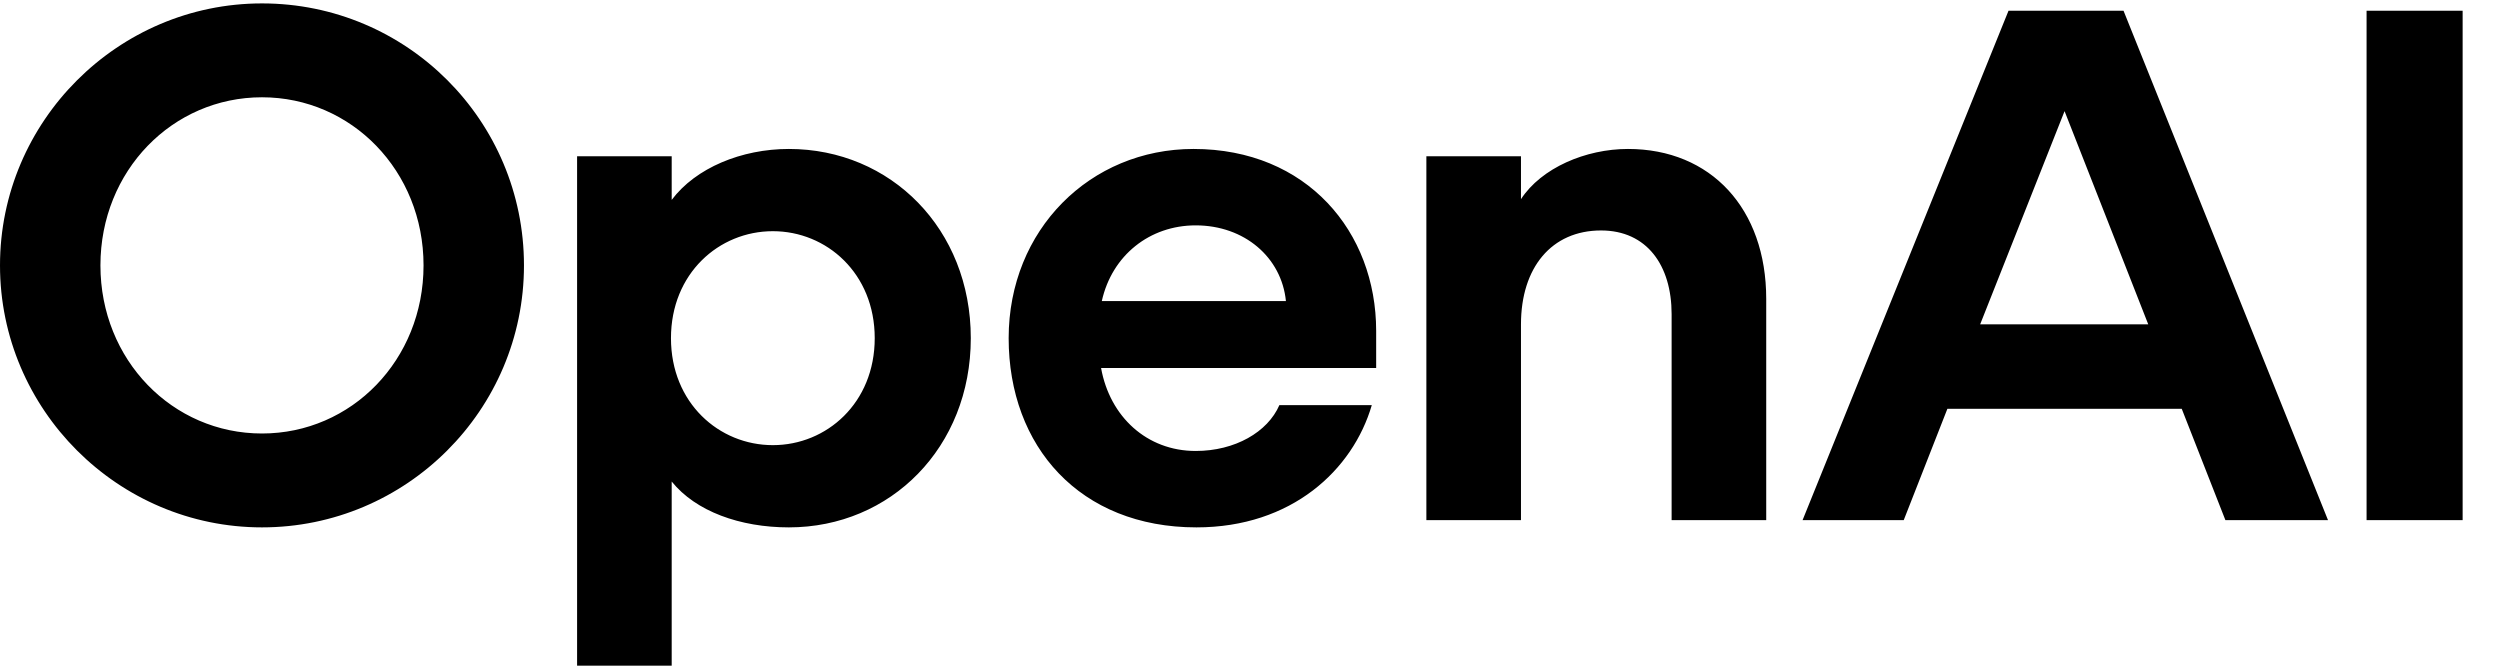
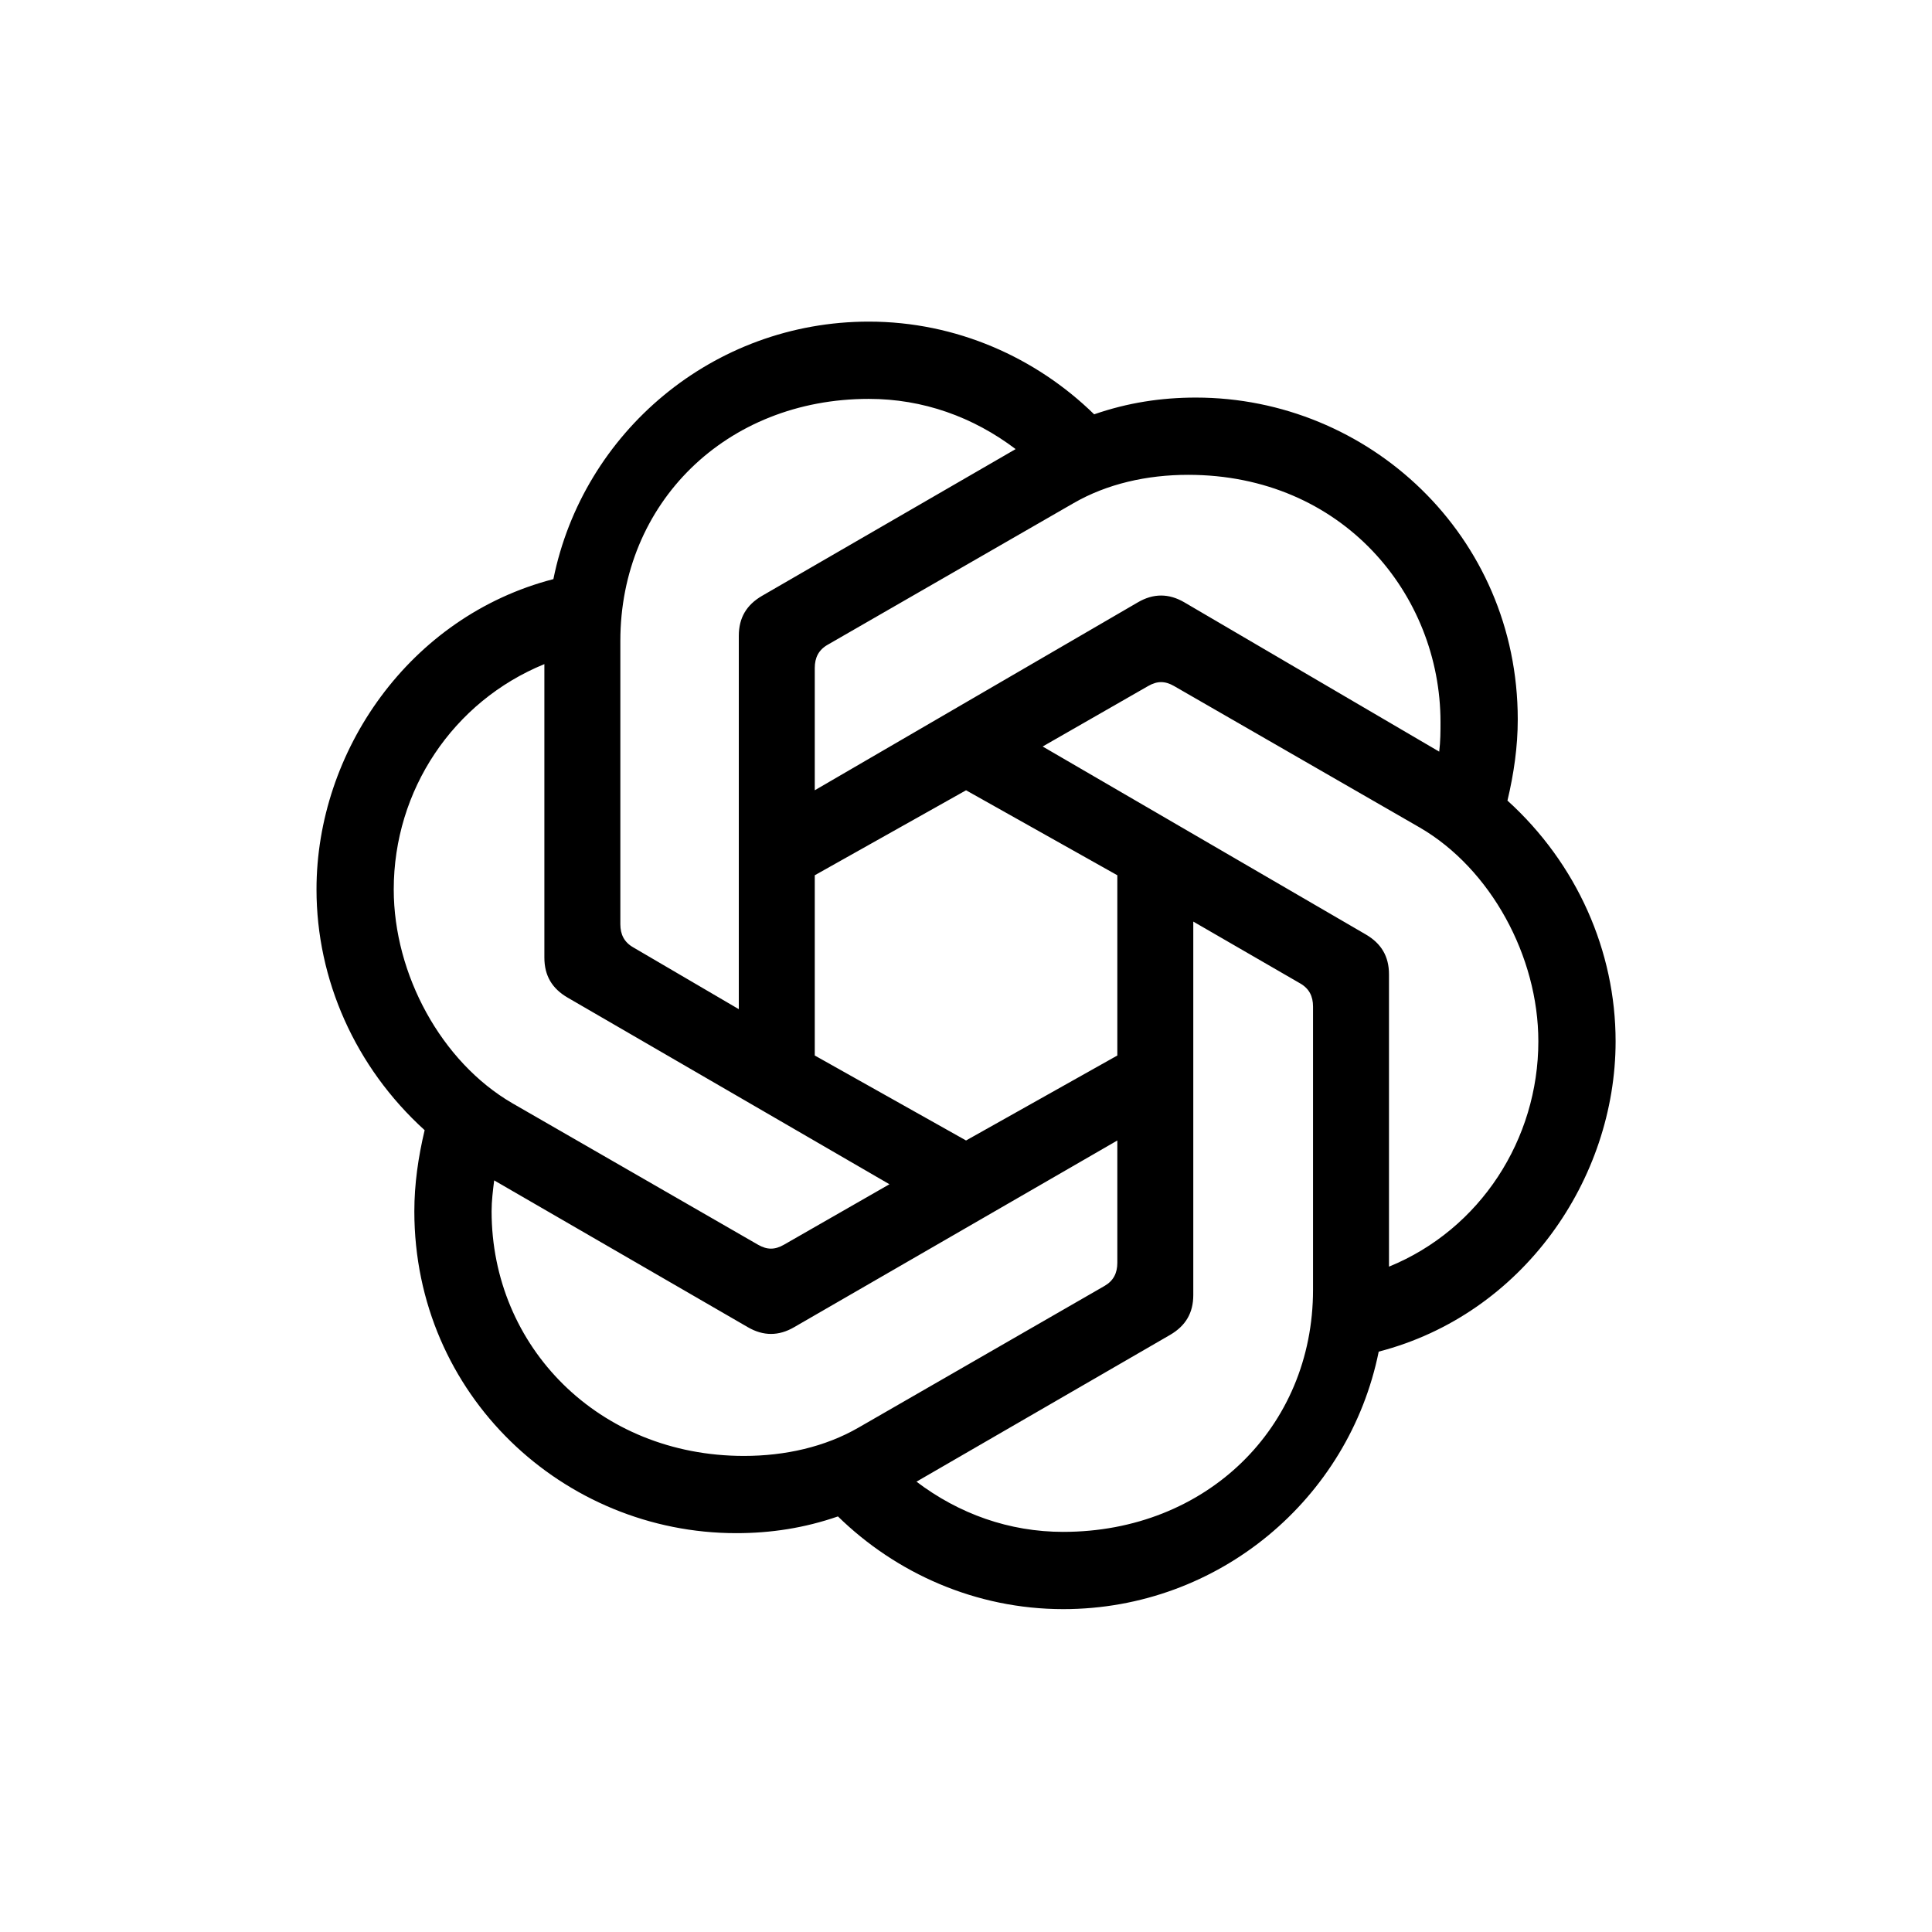
- <svg xmlns="http://www.w3.org/2000/svg" fill="none" viewBox="0 0 292 78">
-   <path fill="currentColor" d="M30.6.398C13.77.398 0 14.168 0 30.998s13.77 30.6 30.6 30.6 30.6-13.685 30.6-30.6S47.515.398 30.6.398m0 50.235c-10.455 0-18.87-8.585-18.87-19.635s8.415-19.635 18.87-19.635 18.87 8.585 18.87 19.635-8.415 19.635-18.87 19.635m61.54-33.235c-5.526 0-10.88 2.21-13.686 5.95v-5.1h-11.05v59.5h11.05V56.243c2.805 3.485 7.99 5.355 13.685 5.355 11.9 0 21.25-9.35 21.25-22.1s-9.35-22.1-21.25-22.1m-1.87 34.595c-6.29 0-11.9-4.93-11.9-12.495s5.61-12.495 11.9-12.495 11.899 4.93 11.899 12.495-5.61 12.495-11.9 12.495m49.133-34.595c-12.07 0-21.59 9.435-21.59 22.1s8.33 22.1 21.93 22.1c11.135 0 18.275-6.715 20.485-14.28h-10.795c-1.36 3.145-5.185 5.355-9.775 5.355-5.695 0-10.03-3.995-11.05-9.69h32.13v-4.335c0-11.56-8.075-21.25-21.335-21.25m-10.71 17.765c1.19-5.355 5.61-8.84 10.965-8.84 5.695 0 10.03 3.74 10.54 8.84zm61.454-17.765c-4.93 0-10.115 2.21-12.495 5.865v-5.015H166.6v42.5h11.05V37.883c0-6.63 3.57-10.965 9.35-10.965 5.355 0 8.245 4.08 8.245 9.775v24.055h11.05v-25.84c0-10.54-6.46-17.51-16.15-17.51M234.596 1.25l-24.055 59.5h11.815l5.1-13.005h27.37l5.1 13.005h11.985l-23.885-59.5zm-3.315 36.635 9.86-24.905 9.775 24.905zM287.636 1.25h-11.22v59.5h11.22z" />
+ <svg xmlns="http://www.w3.org/2000/svg" viewBox="0 0 180 180" fill="#000000">
+   <path d="M75.91 73.628V62.232c0-.96.36-1.68 1.199-2.16l22.912-13.194c3.119-1.8 6.838-2.639 10.676-2.639 14.394 0 23.511 11.157 23.511 23.032 0 .839 0 1.799-.12 2.758l-23.752-13.914c-1.439-.84-2.879-.84-4.318 0L75.91 73.627Zm53.499 44.383v-27.23c0-1.68-.72-2.88-2.159-3.719L97.142 69.55l9.836-5.638c.839-.48 1.559-.48 2.399 0l22.912 13.195c6.598 3.839 11.035 11.995 11.035 19.912 0 9.116-5.397 17.513-13.915 20.992v.001Zm-60.577-23.99-9.836-5.758c-.84-.48-1.2-1.2-1.2-2.16v-26.39c0-12.834 9.837-22.55 23.152-22.55 5.039 0 9.716 1.679 13.676 4.678L70.993 55.516c-1.44.84-2.16 2.039-2.16 3.719v34.787-.002Zm21.173 12.234L75.91 98.339V81.546l14.095-7.917 14.094 7.917v16.793l-14.094 7.916Zm9.056 36.467c-5.038 0-9.716-1.68-13.675-4.678l23.631-13.676c1.439-.839 2.159-2.038 2.159-3.718V85.863l9.956 5.757c.84.48 1.2 1.2 1.2 2.16v26.389c0 12.835-9.957 22.552-23.27 22.552v.001Zm-28.43-26.75L47.72 102.778c-6.599-3.84-11.036-11.996-11.036-19.913 0-9.236 5.518-17.513 14.034-20.992v27.35c0 1.68.72 2.879 2.16 3.718l29.989 17.393-9.837 5.638c-.84.48-1.56.48-2.399 0Zm-1.318 19.673c-13.555 0-23.512-10.196-23.512-22.792 0-.959.12-1.919.24-2.879l23.63 13.675c1.44.84 2.88.84 4.32 0l30.108-17.392v11.395c0 .96-.361 1.68-1.2 2.16l-22.912 13.194c-3.119 1.8-6.837 2.639-10.675 2.639Zm29.748 14.274c14.515 0 26.63-10.316 29.39-23.991 13.434-3.479 22.071-16.074 22.071-28.91 0-8.396-3.598-16.553-10.076-22.43.6-2.52.96-5.039.96-7.557 0-17.153-13.915-29.99-29.989-29.99-3.239 0-6.358.48-9.477 1.56-5.398-5.278-12.835-8.637-20.992-8.637-14.515 0-26.63 10.316-29.39 23.991-13.434 3.48-22.07 16.074-22.07 28.91 0 8.396 3.598 16.553 10.075 22.431-.6 2.519-.96 5.038-.96 7.556 0 17.154 13.915 29.989 29.99 29.989 3.238 0 6.357-.479 9.476-1.559 5.397 5.278 12.835 8.637 20.992 8.637Z" />
</svg>
